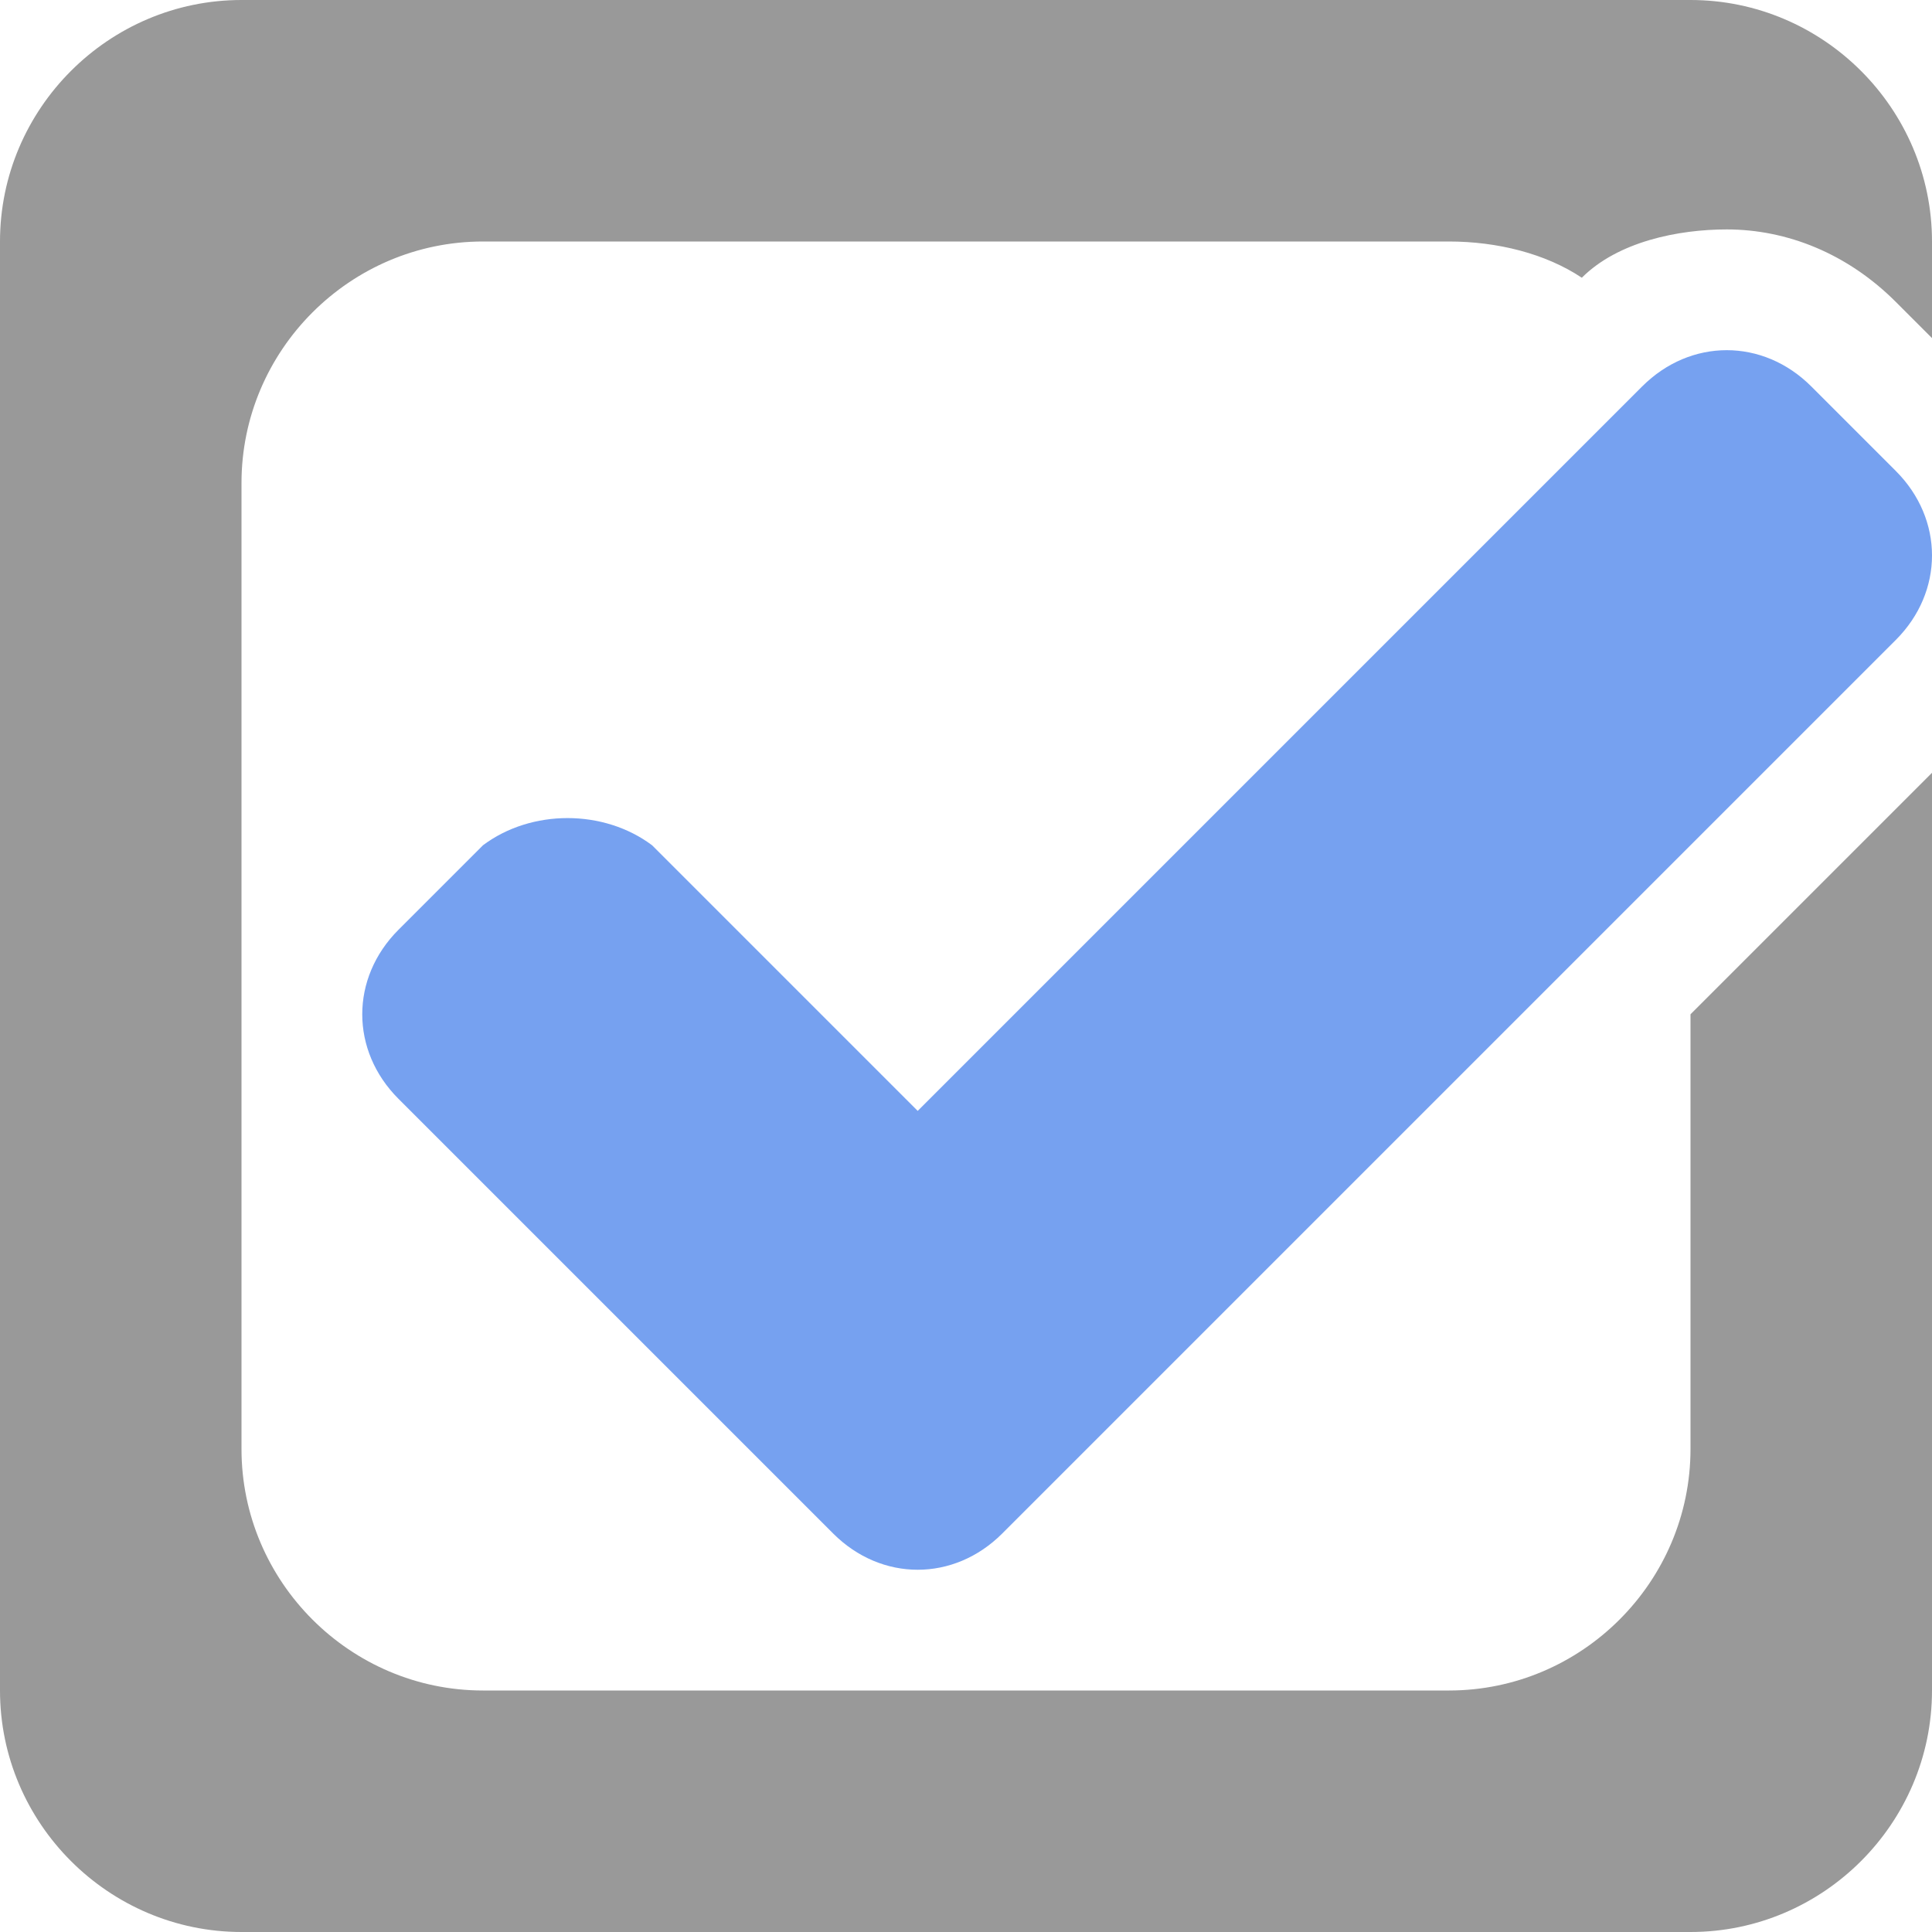
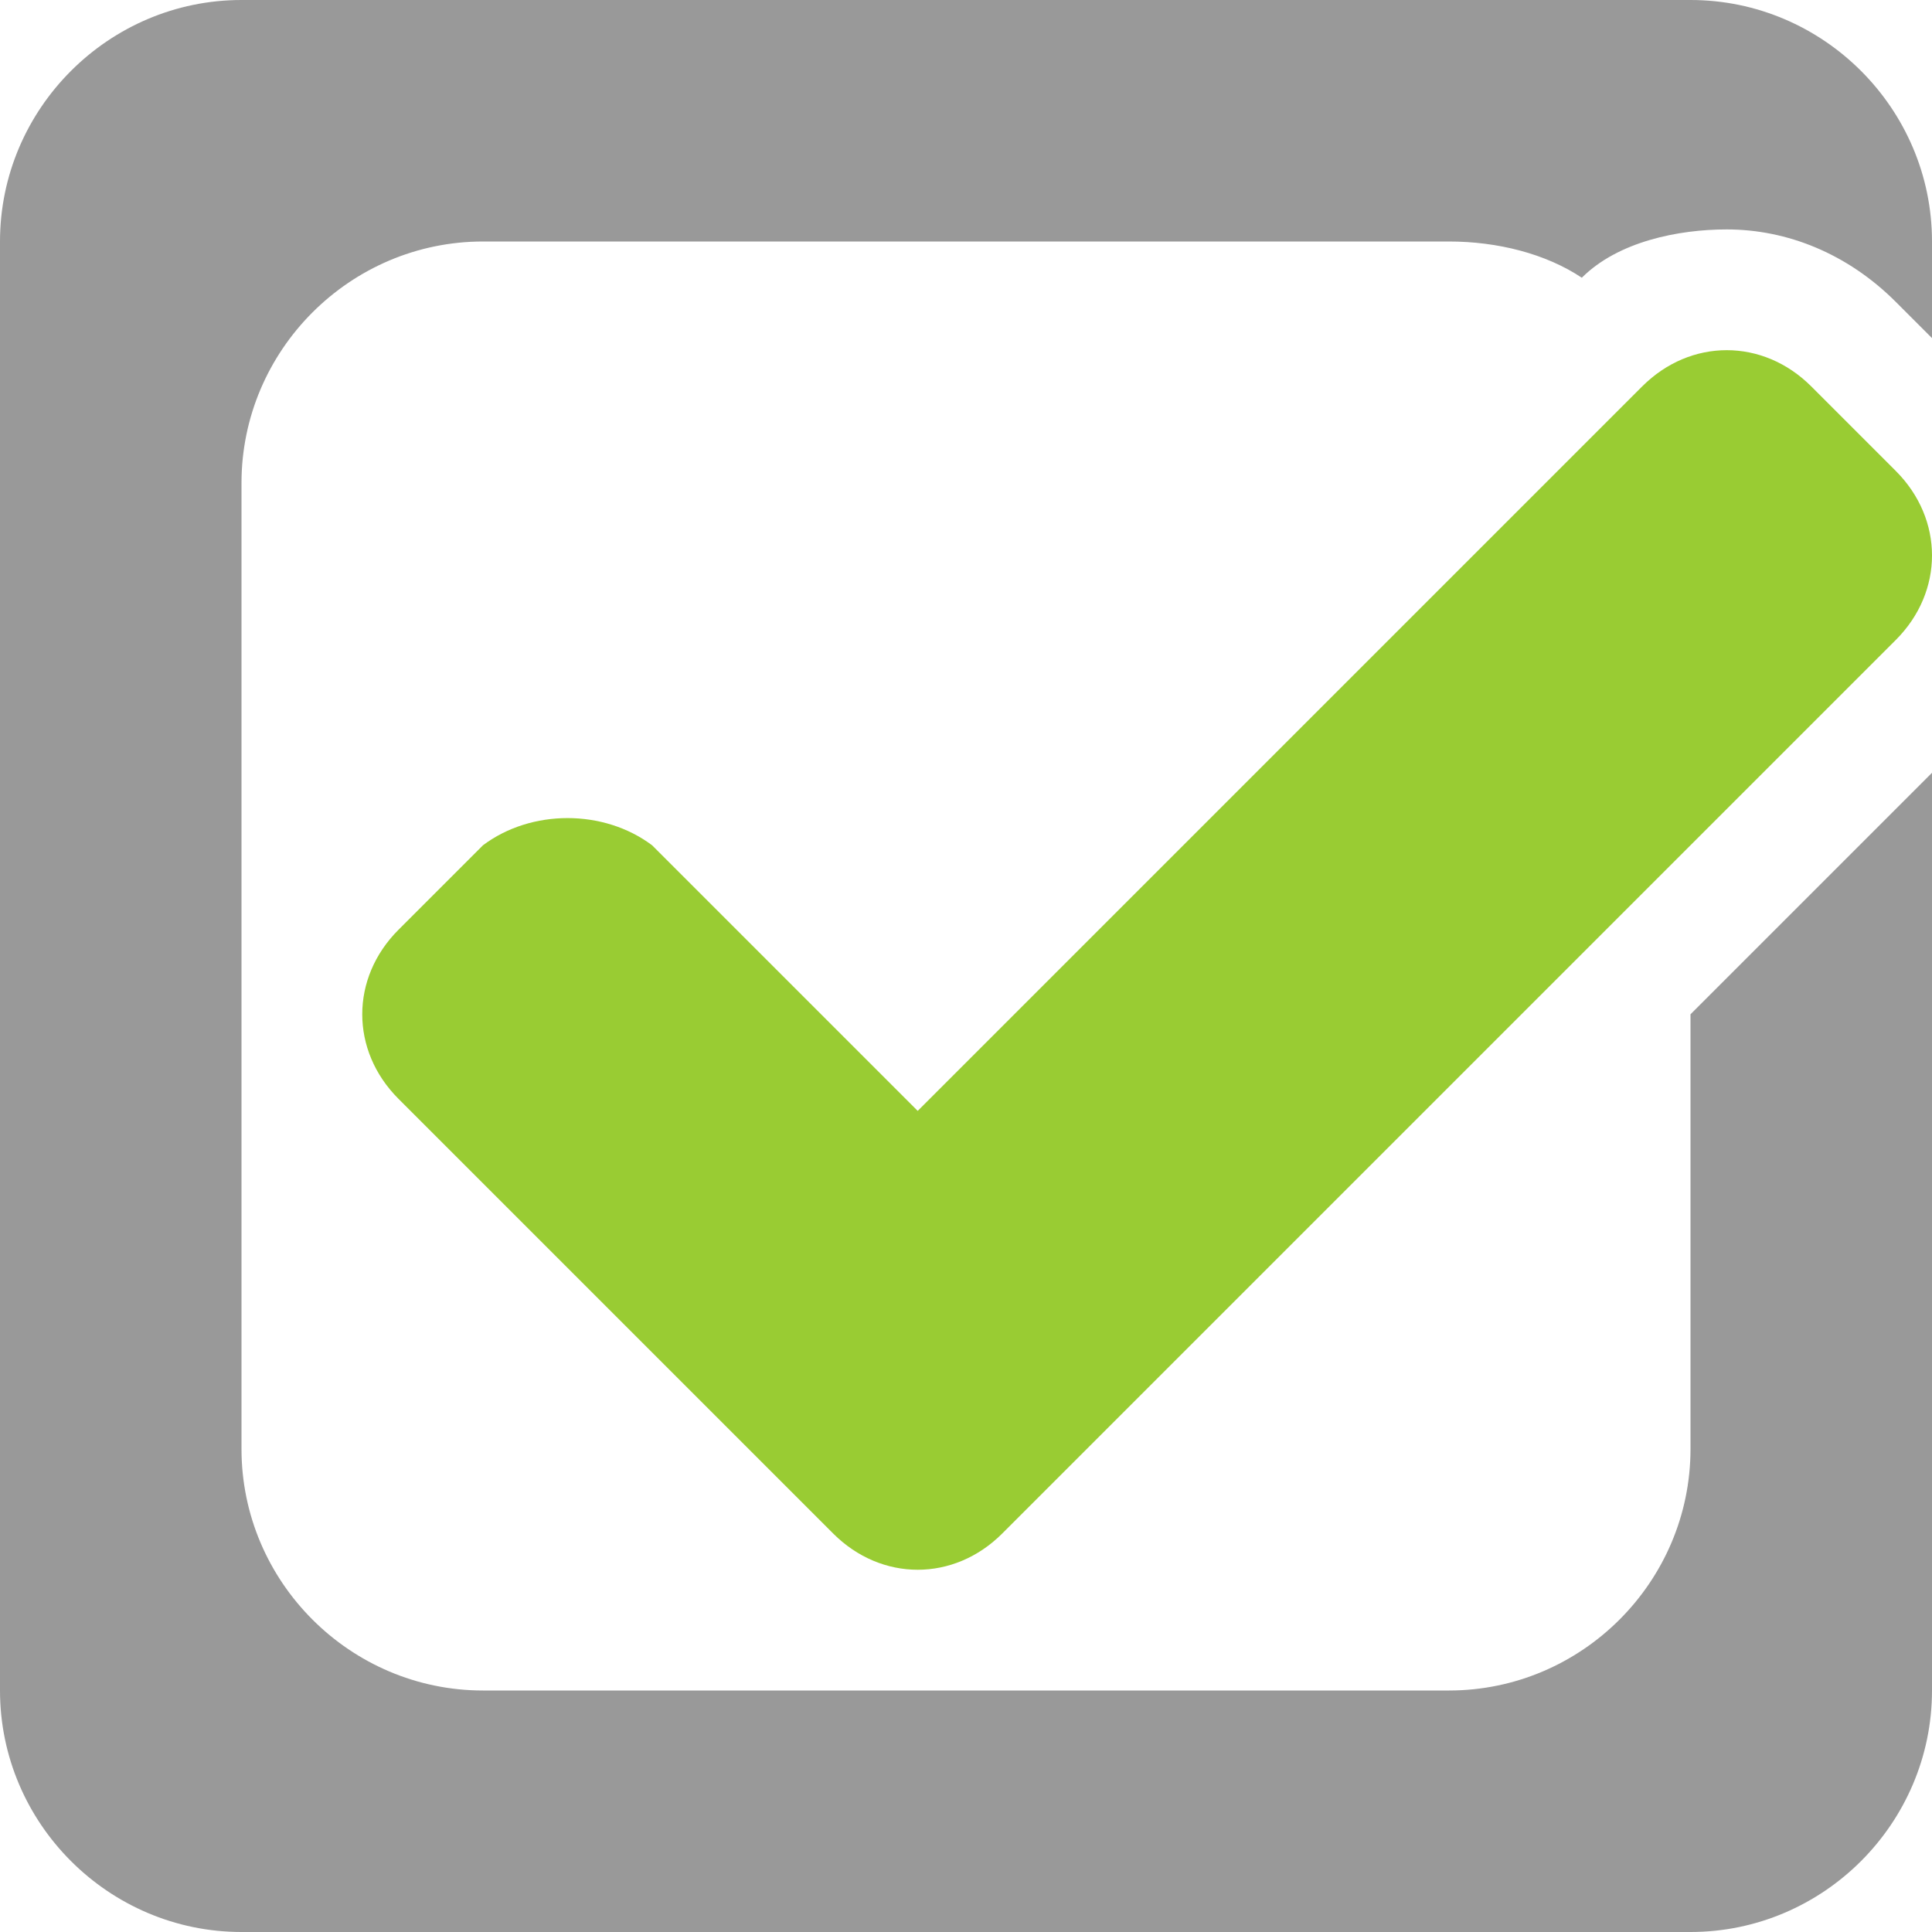
<svg xmlns="http://www.w3.org/2000/svg" version="1.1" x="0px" y="0px" width="16px" height="16px" viewBox="0 0 16 16" style="overflow:visible;enable-background:new 0 0 16 16;" xml:space="preserve" preserveAspectRatio="xMinYMid meet">
  <defs>
</defs>
  <path style="fill:#999999;" d="M14,8.4V12c0,1.1-0.9,2-2,2H4c-1.1,0-2-0.9-2-2V4c0-1.1,0.9-2,2-2h8c0.4,0,0.8,0.1,1.1,0.3  c0.3-0.3,0.8-0.4,1.2-0.4c0.5,0,1,0.2,1.4,0.6L16,2.8V2c0-1.1-0.9-2-2-2H2C0.9,0,0,0.9,0,2v12c0,1.1,0.9,2,2,2h12c1.1,0,2-0.9,2-2  V6.4L14,8.4z" />
-   <path style="fill:#76A1F0;" d="M15.7,3.9L15,3.2c-0.4-0.4-1-0.4-1.4,0l-6,6L5.4,7C5,6.7,4.4,6.7,4,7L3.3,7.7c-0.4,0.4-0.4,1,0,1.4  l3.6,3.6c0.4,0.4,1,0.4,1.4,0l7.4-7.4C16.1,4.9,16.1,4.3,15.7,3.9z" />
+   <path style="fill:#99CC33;" d="M15.7,3.9L15,3.2c-0.4-0.4-1-0.4-1.4,0l-6,6L5.4,7C5,6.7,4.4,6.7,4,7L3.3,7.7c-0.4,0.4-0.4,1,0,1.4  l3.6,3.6c0.4,0.4,1,0.4,1.4,0l7.4-7.4C16.1,4.9,16.1,4.3,15.7,3.9z" />
</svg>
